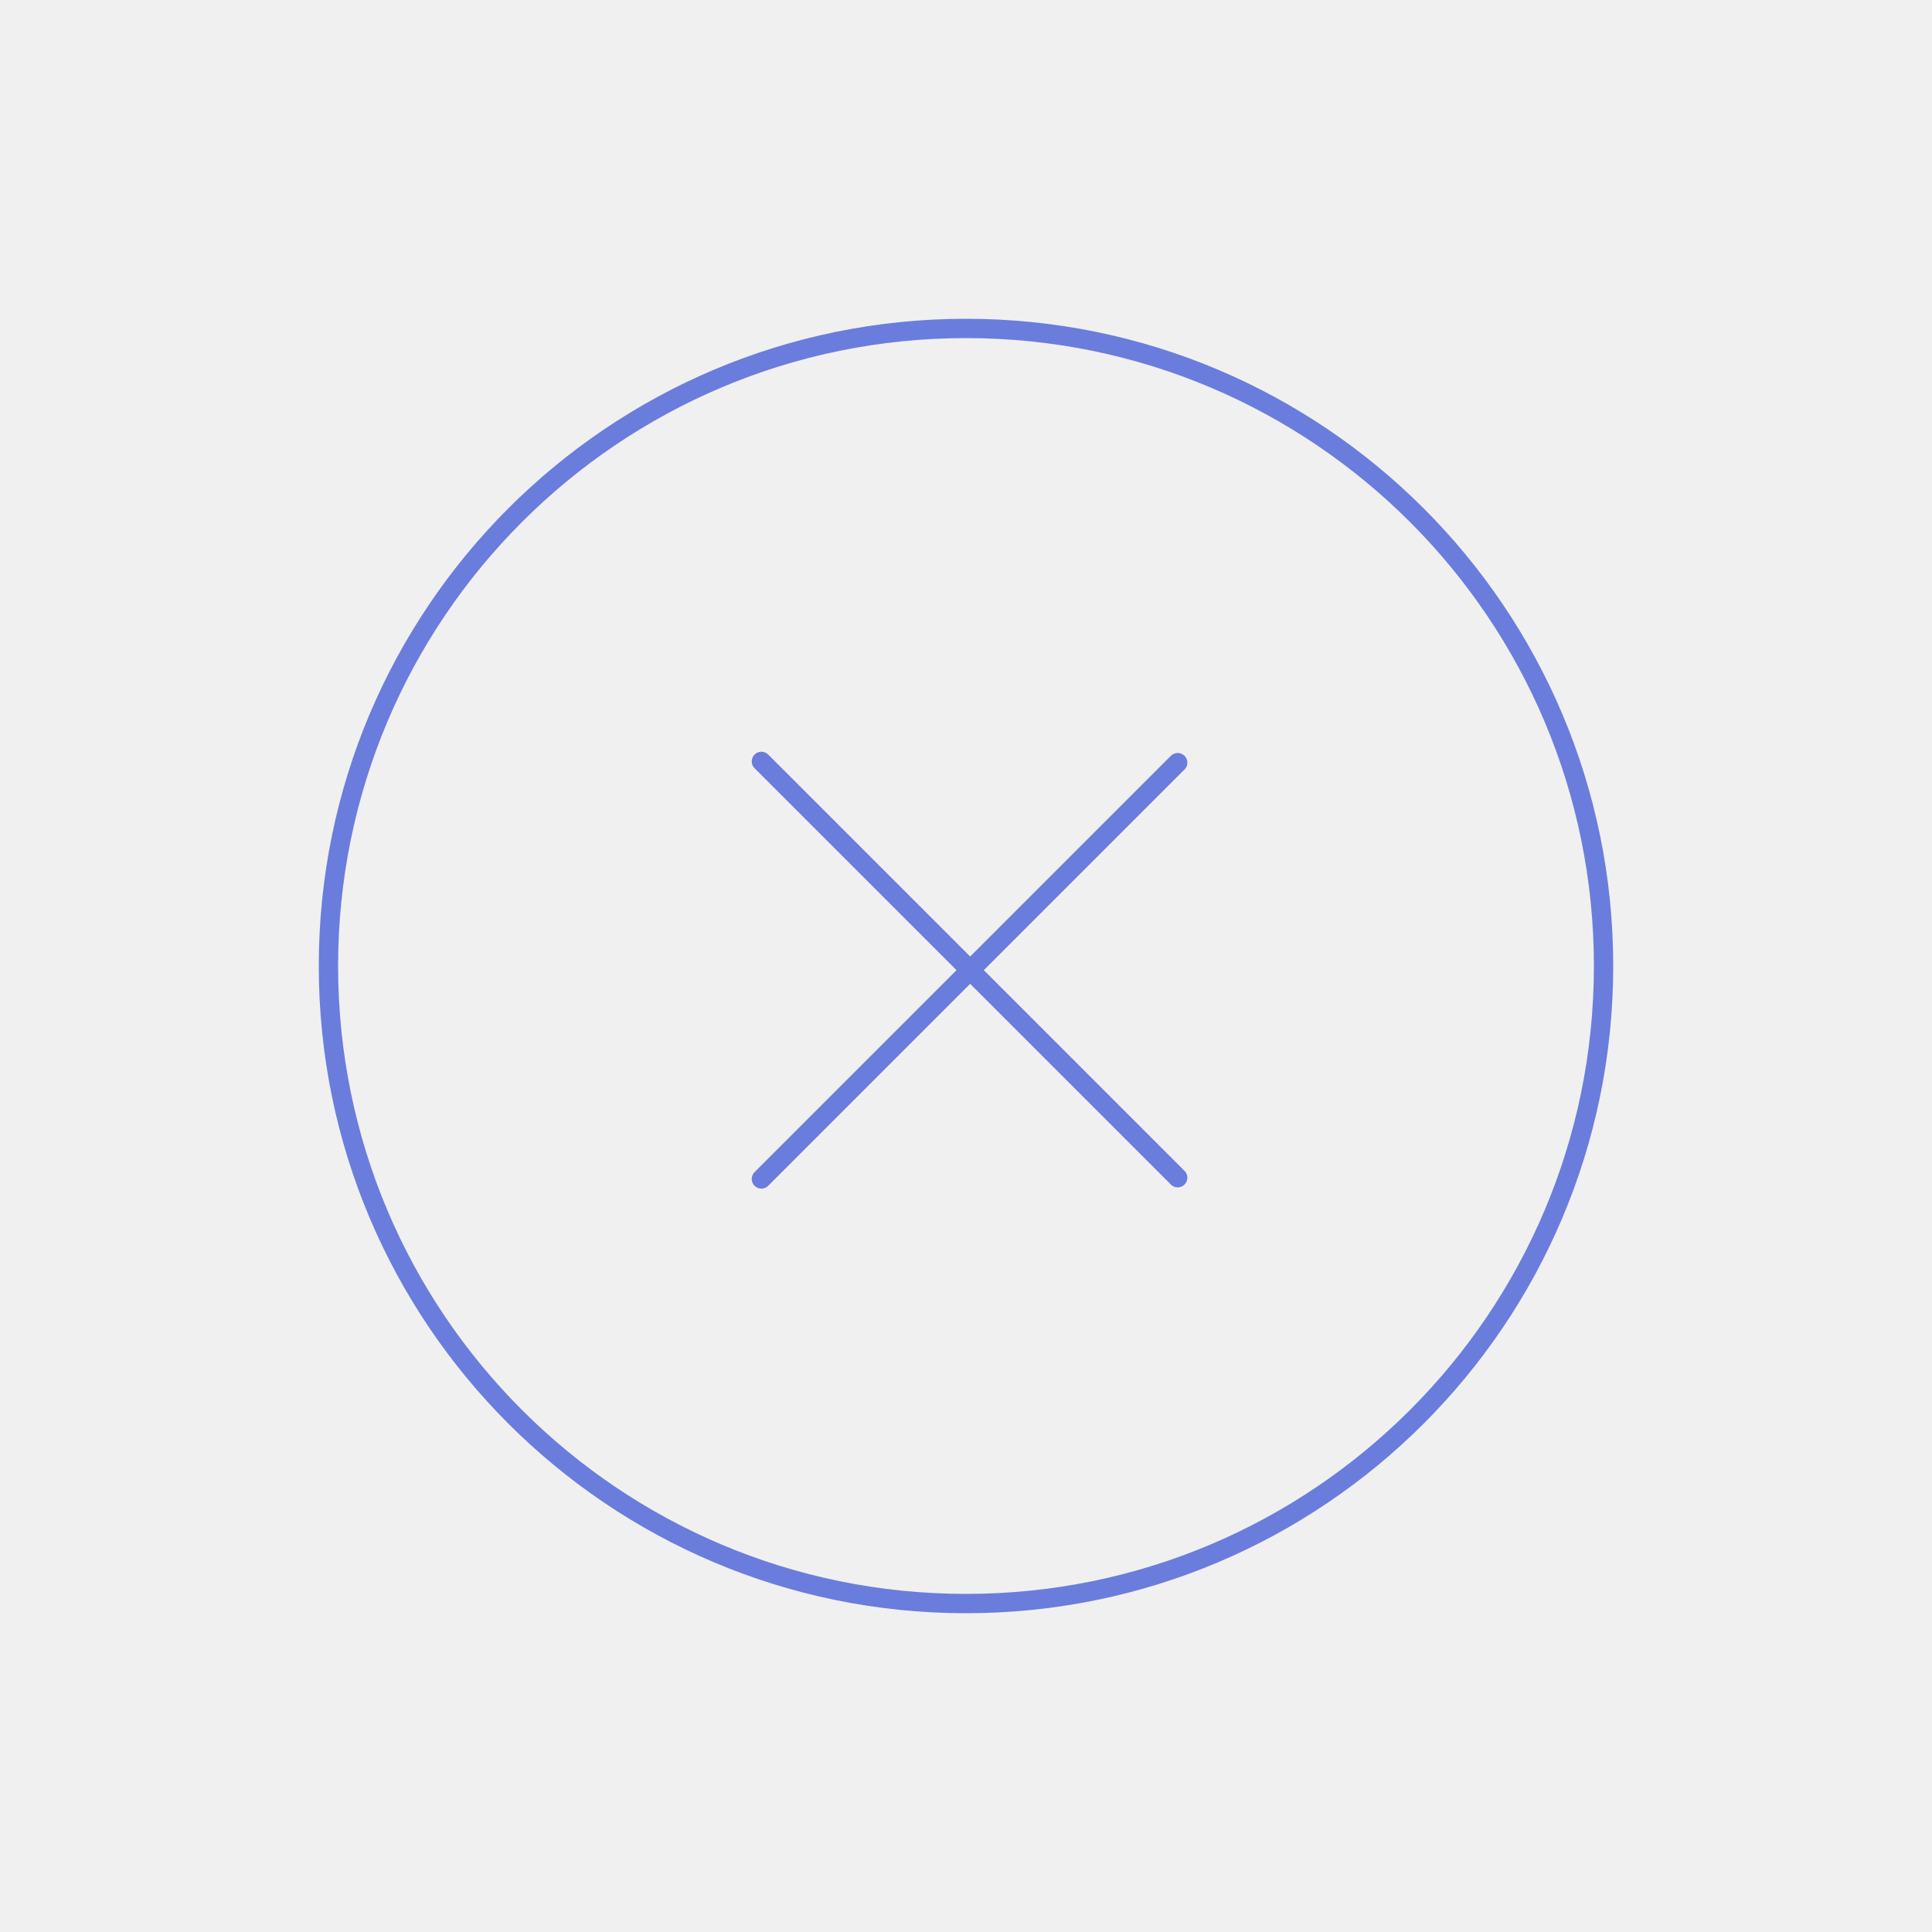
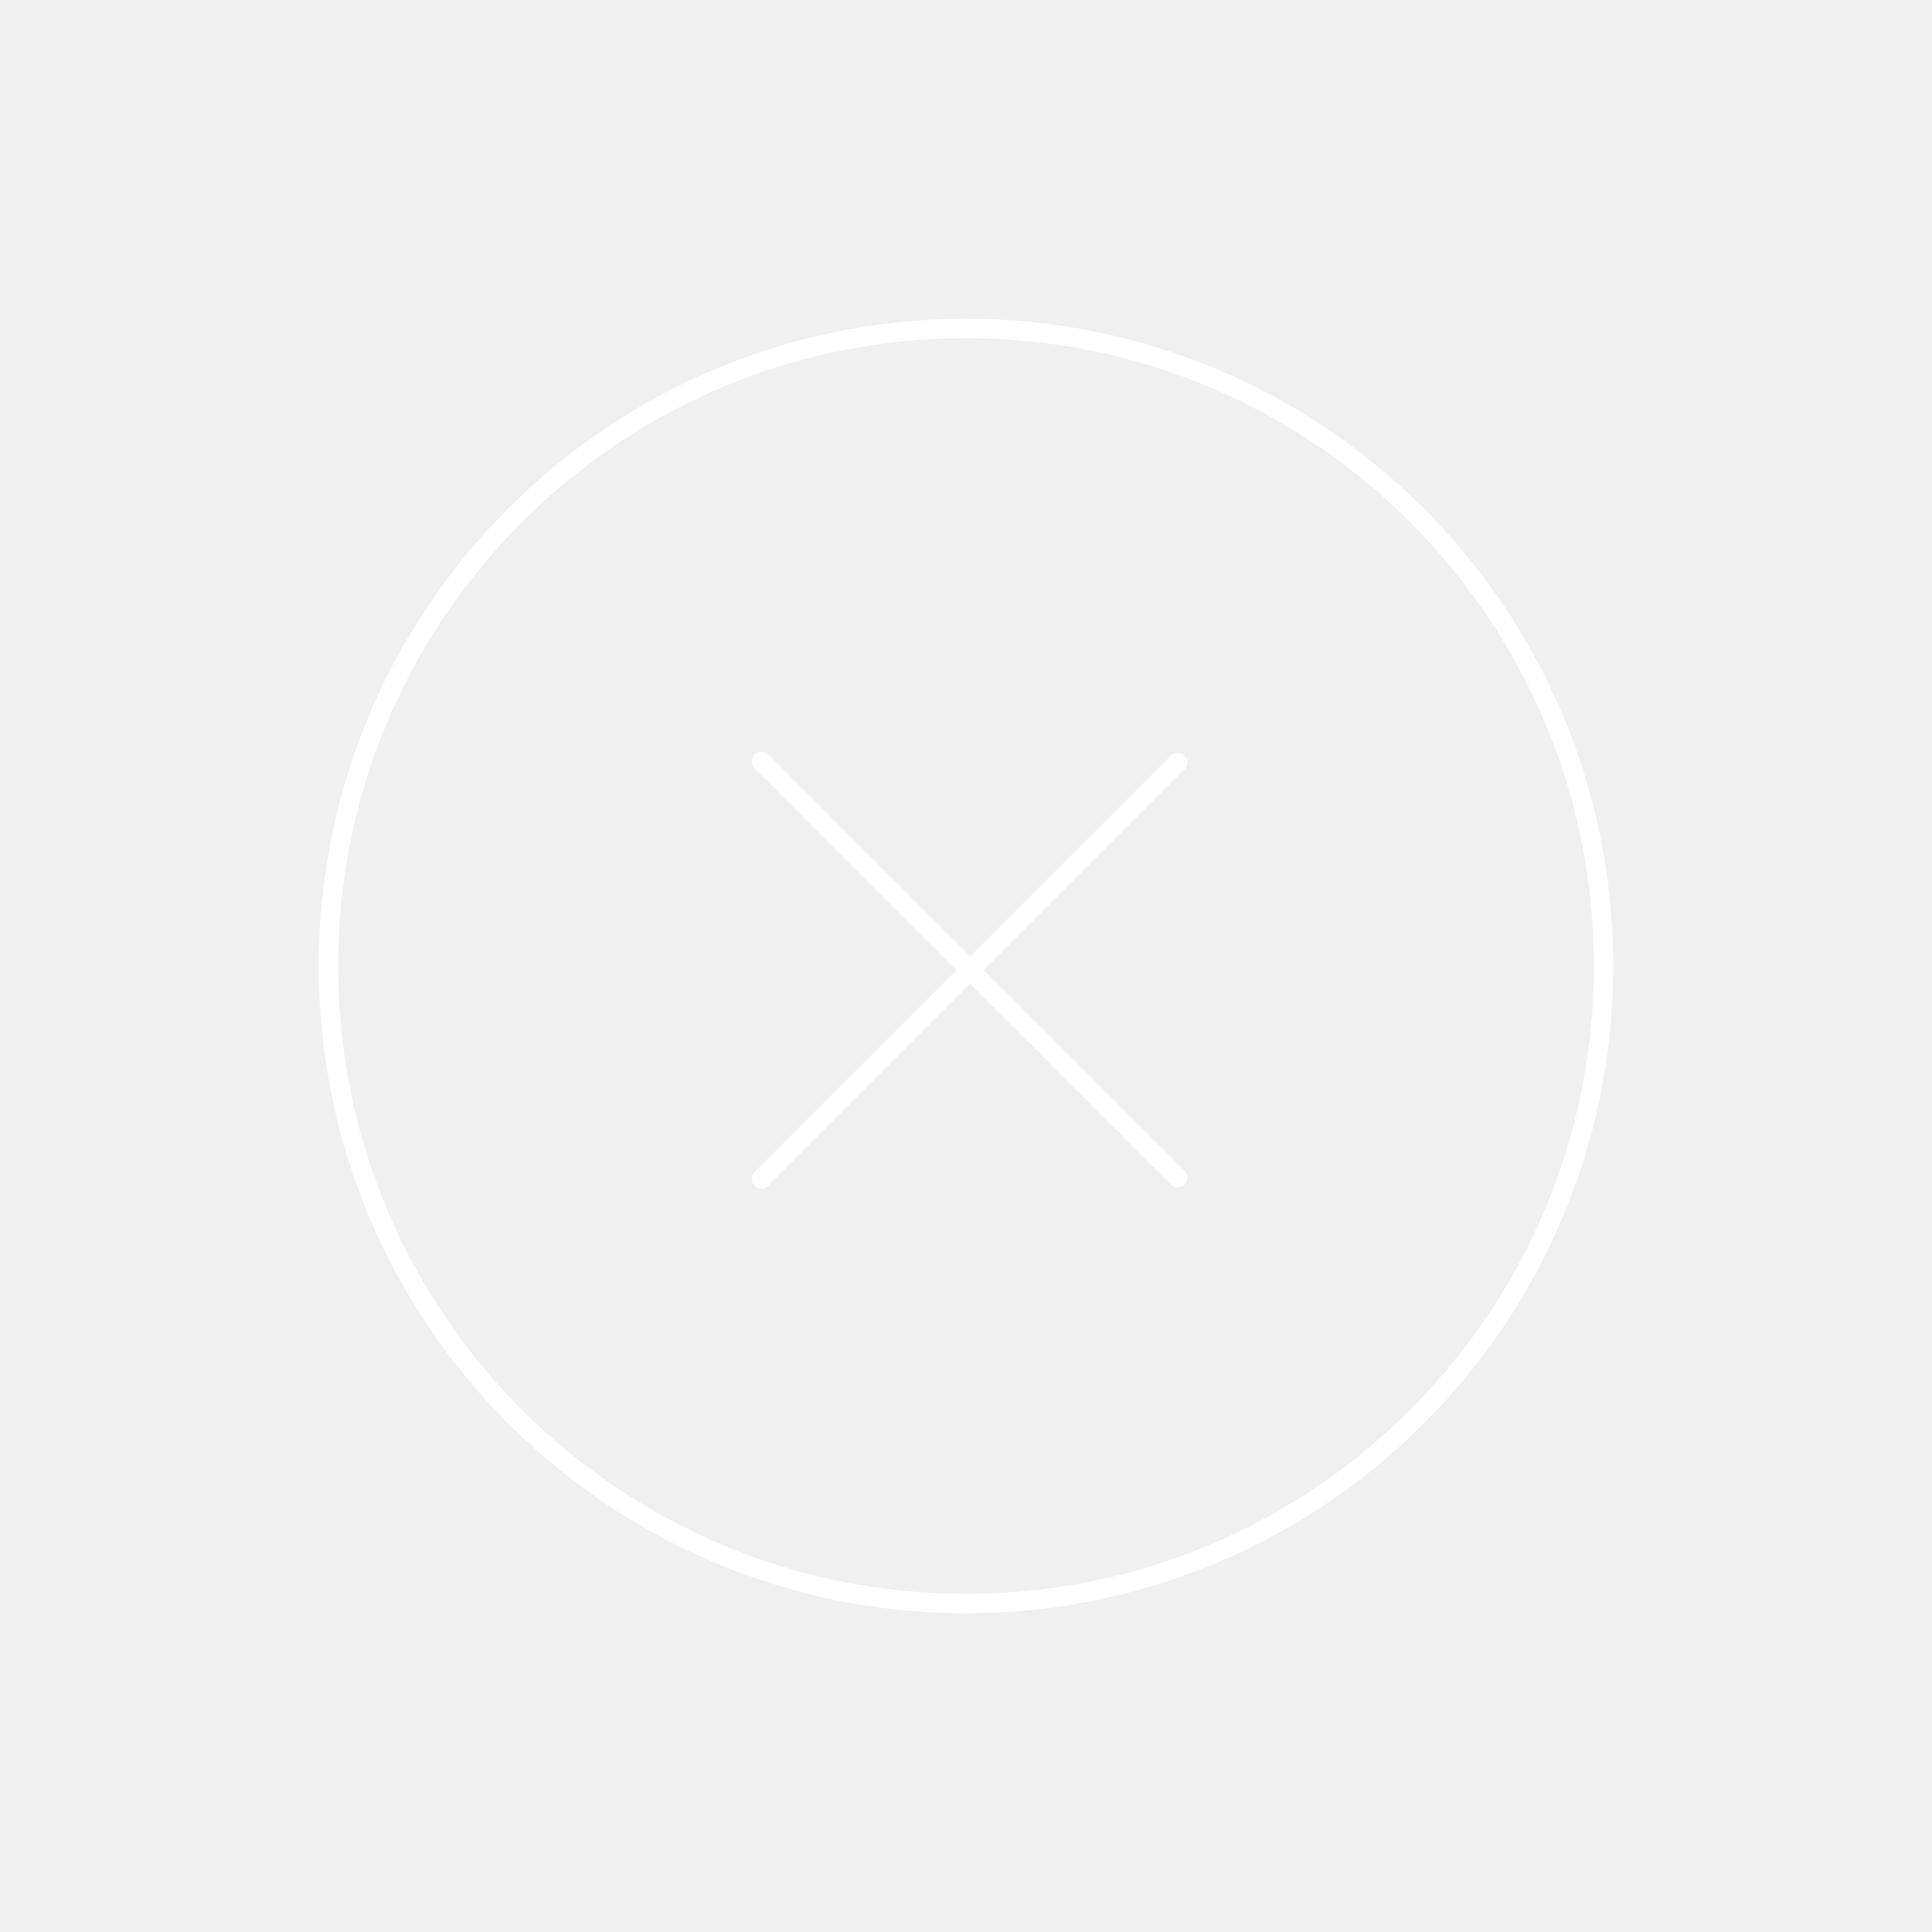
<svg xmlns="http://www.w3.org/2000/svg" width="200" height="200" viewBox="0 0 200 200" fill="none">
-   <circle cx="100" cy="100" r="66" stroke="#6A7DDD" stroke-width="2" />
-   <path d="M78.819 78.819L121.916 121.916" stroke="#6A7DDD" stroke-width="2" stroke-linecap="round" stroke-linejoin="round" />
-   <path d="M78.819 122.045L121.916 78.948" stroke="#6A7DDD" stroke-width="2" stroke-linecap="round" stroke-linejoin="round" />
+   <circle cx="100" cy="100" r="66" stroke="#FFFFFF" stroke-width="2" />
+   <path d="M78.819 78.819L121.916 121.916" stroke="#FFFFFF" stroke-width="2" stroke-linecap="round" stroke-linejoin="round" />
+   <path d="M78.819 122.045L121.916 78.948" stroke="#FFFFFF" stroke-width="2" stroke-linecap="round" stroke-linejoin="round" />
</svg>
